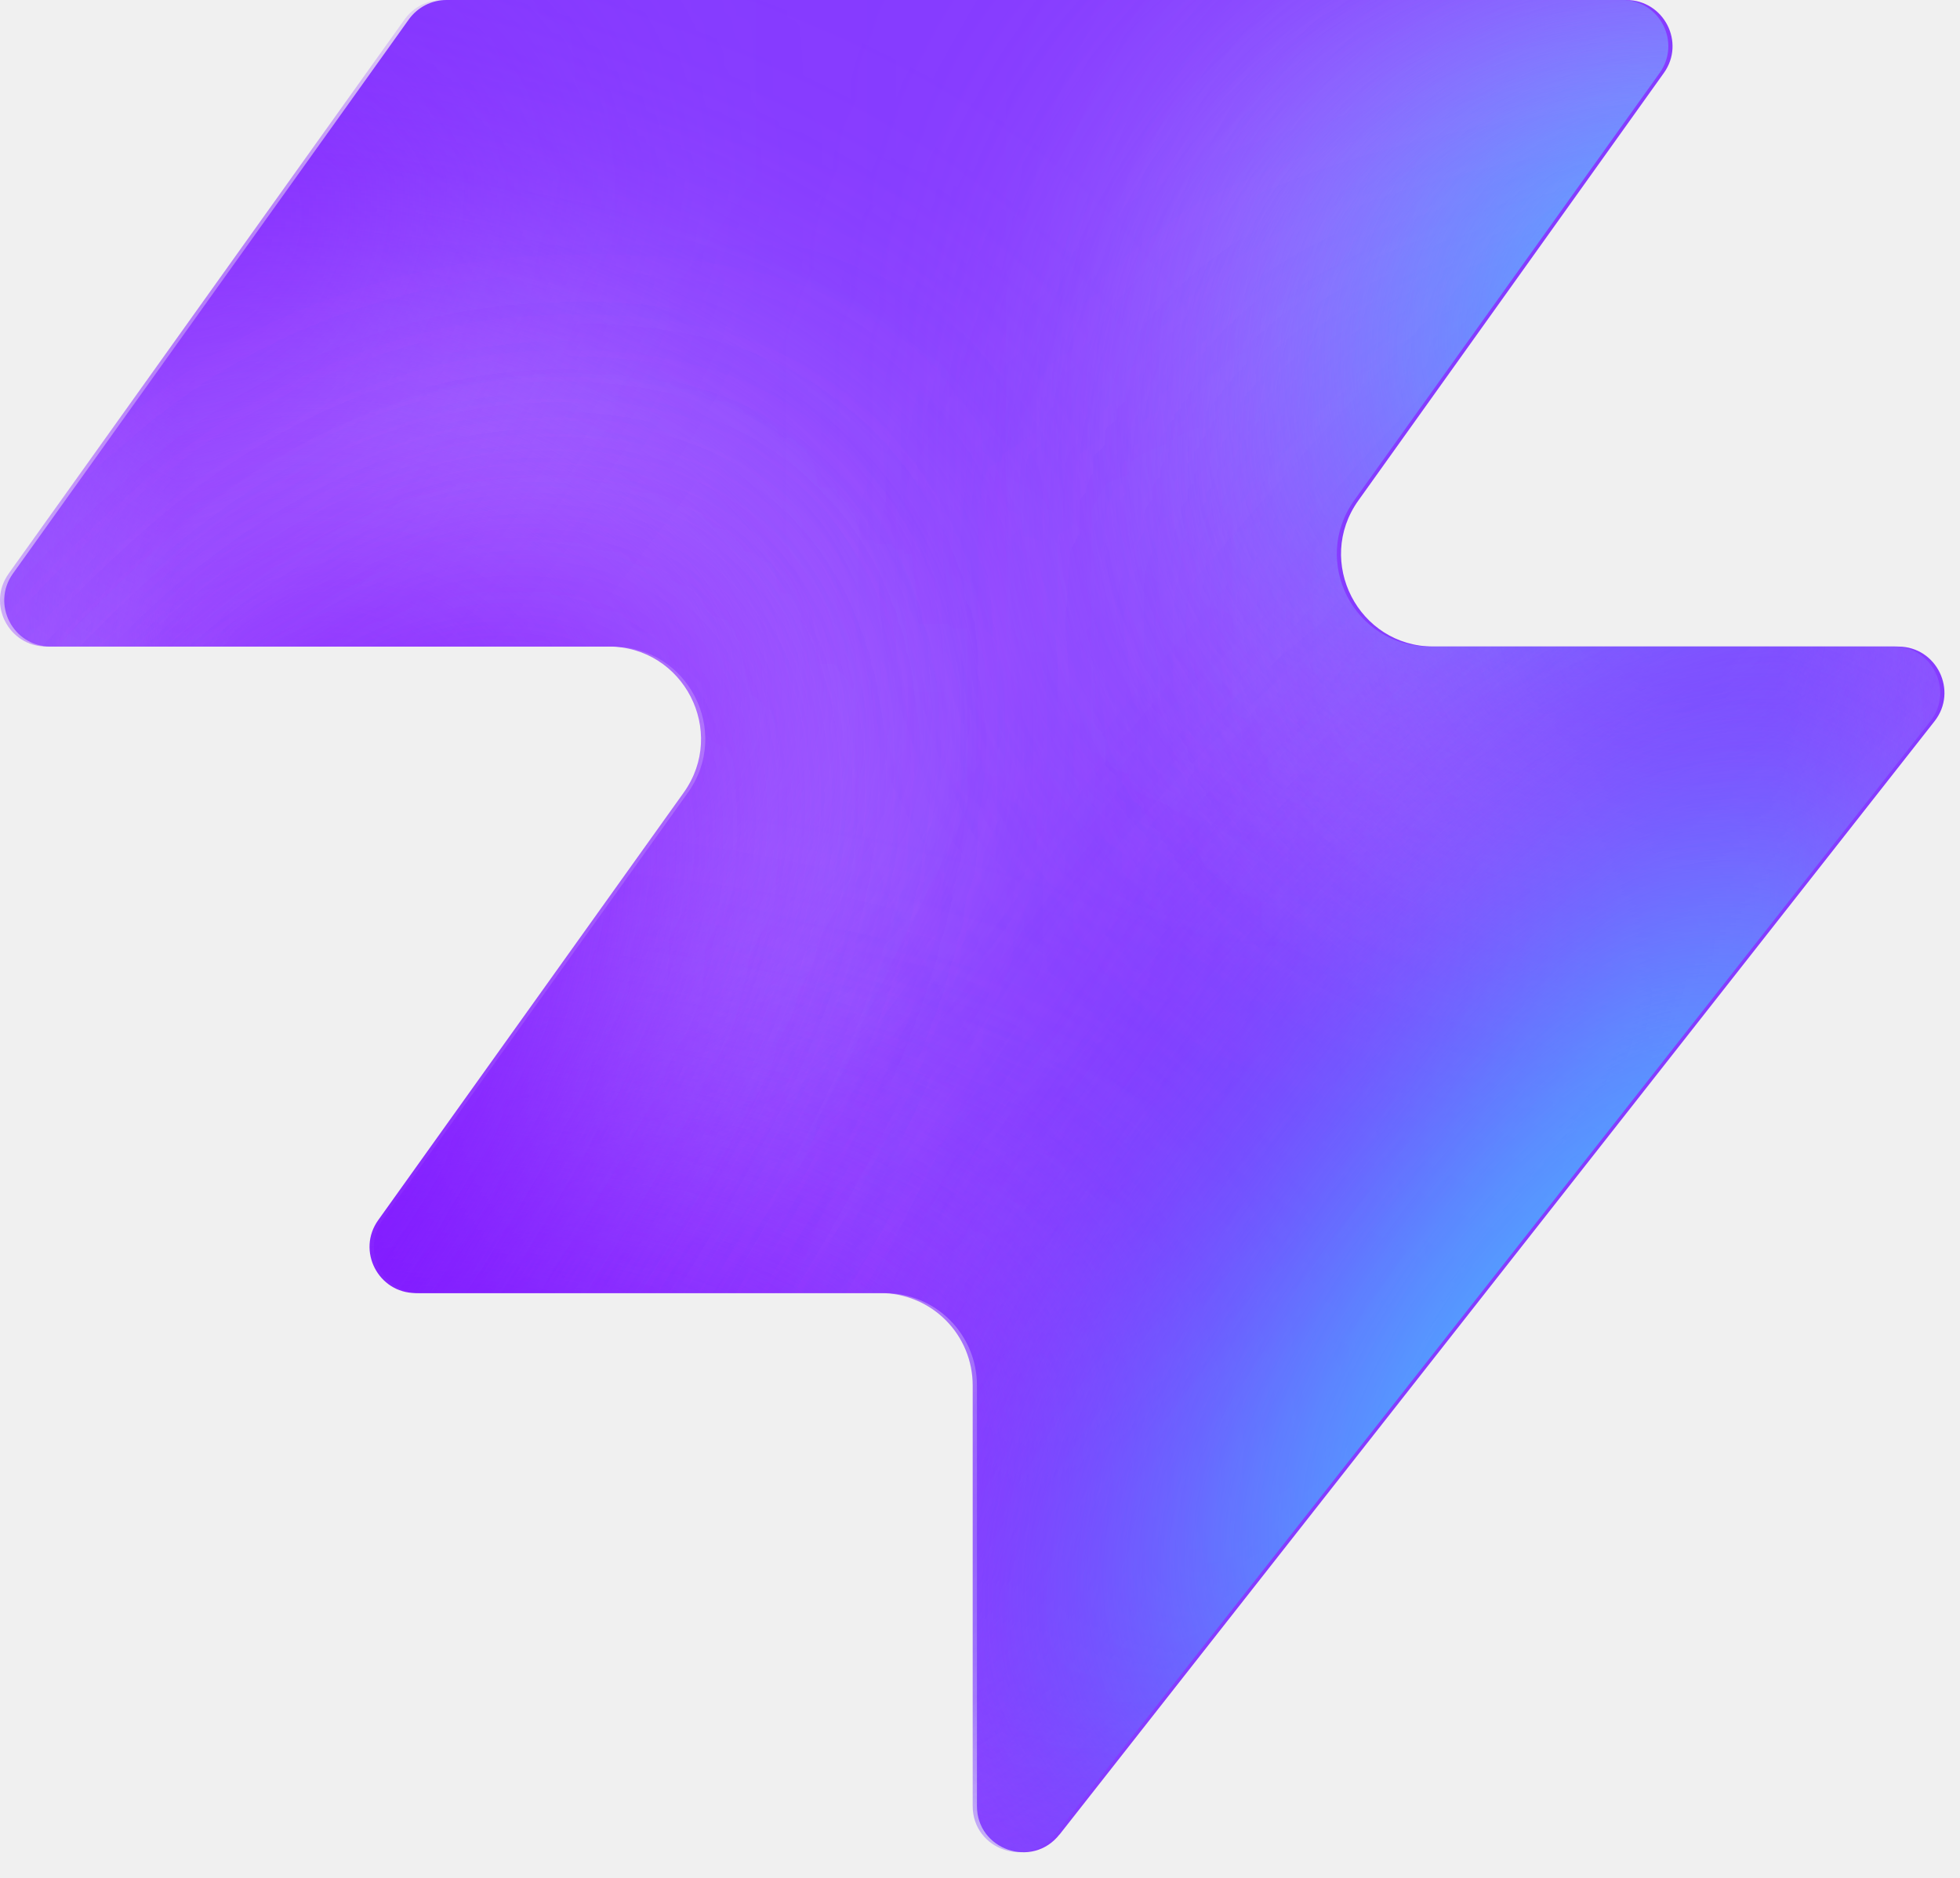
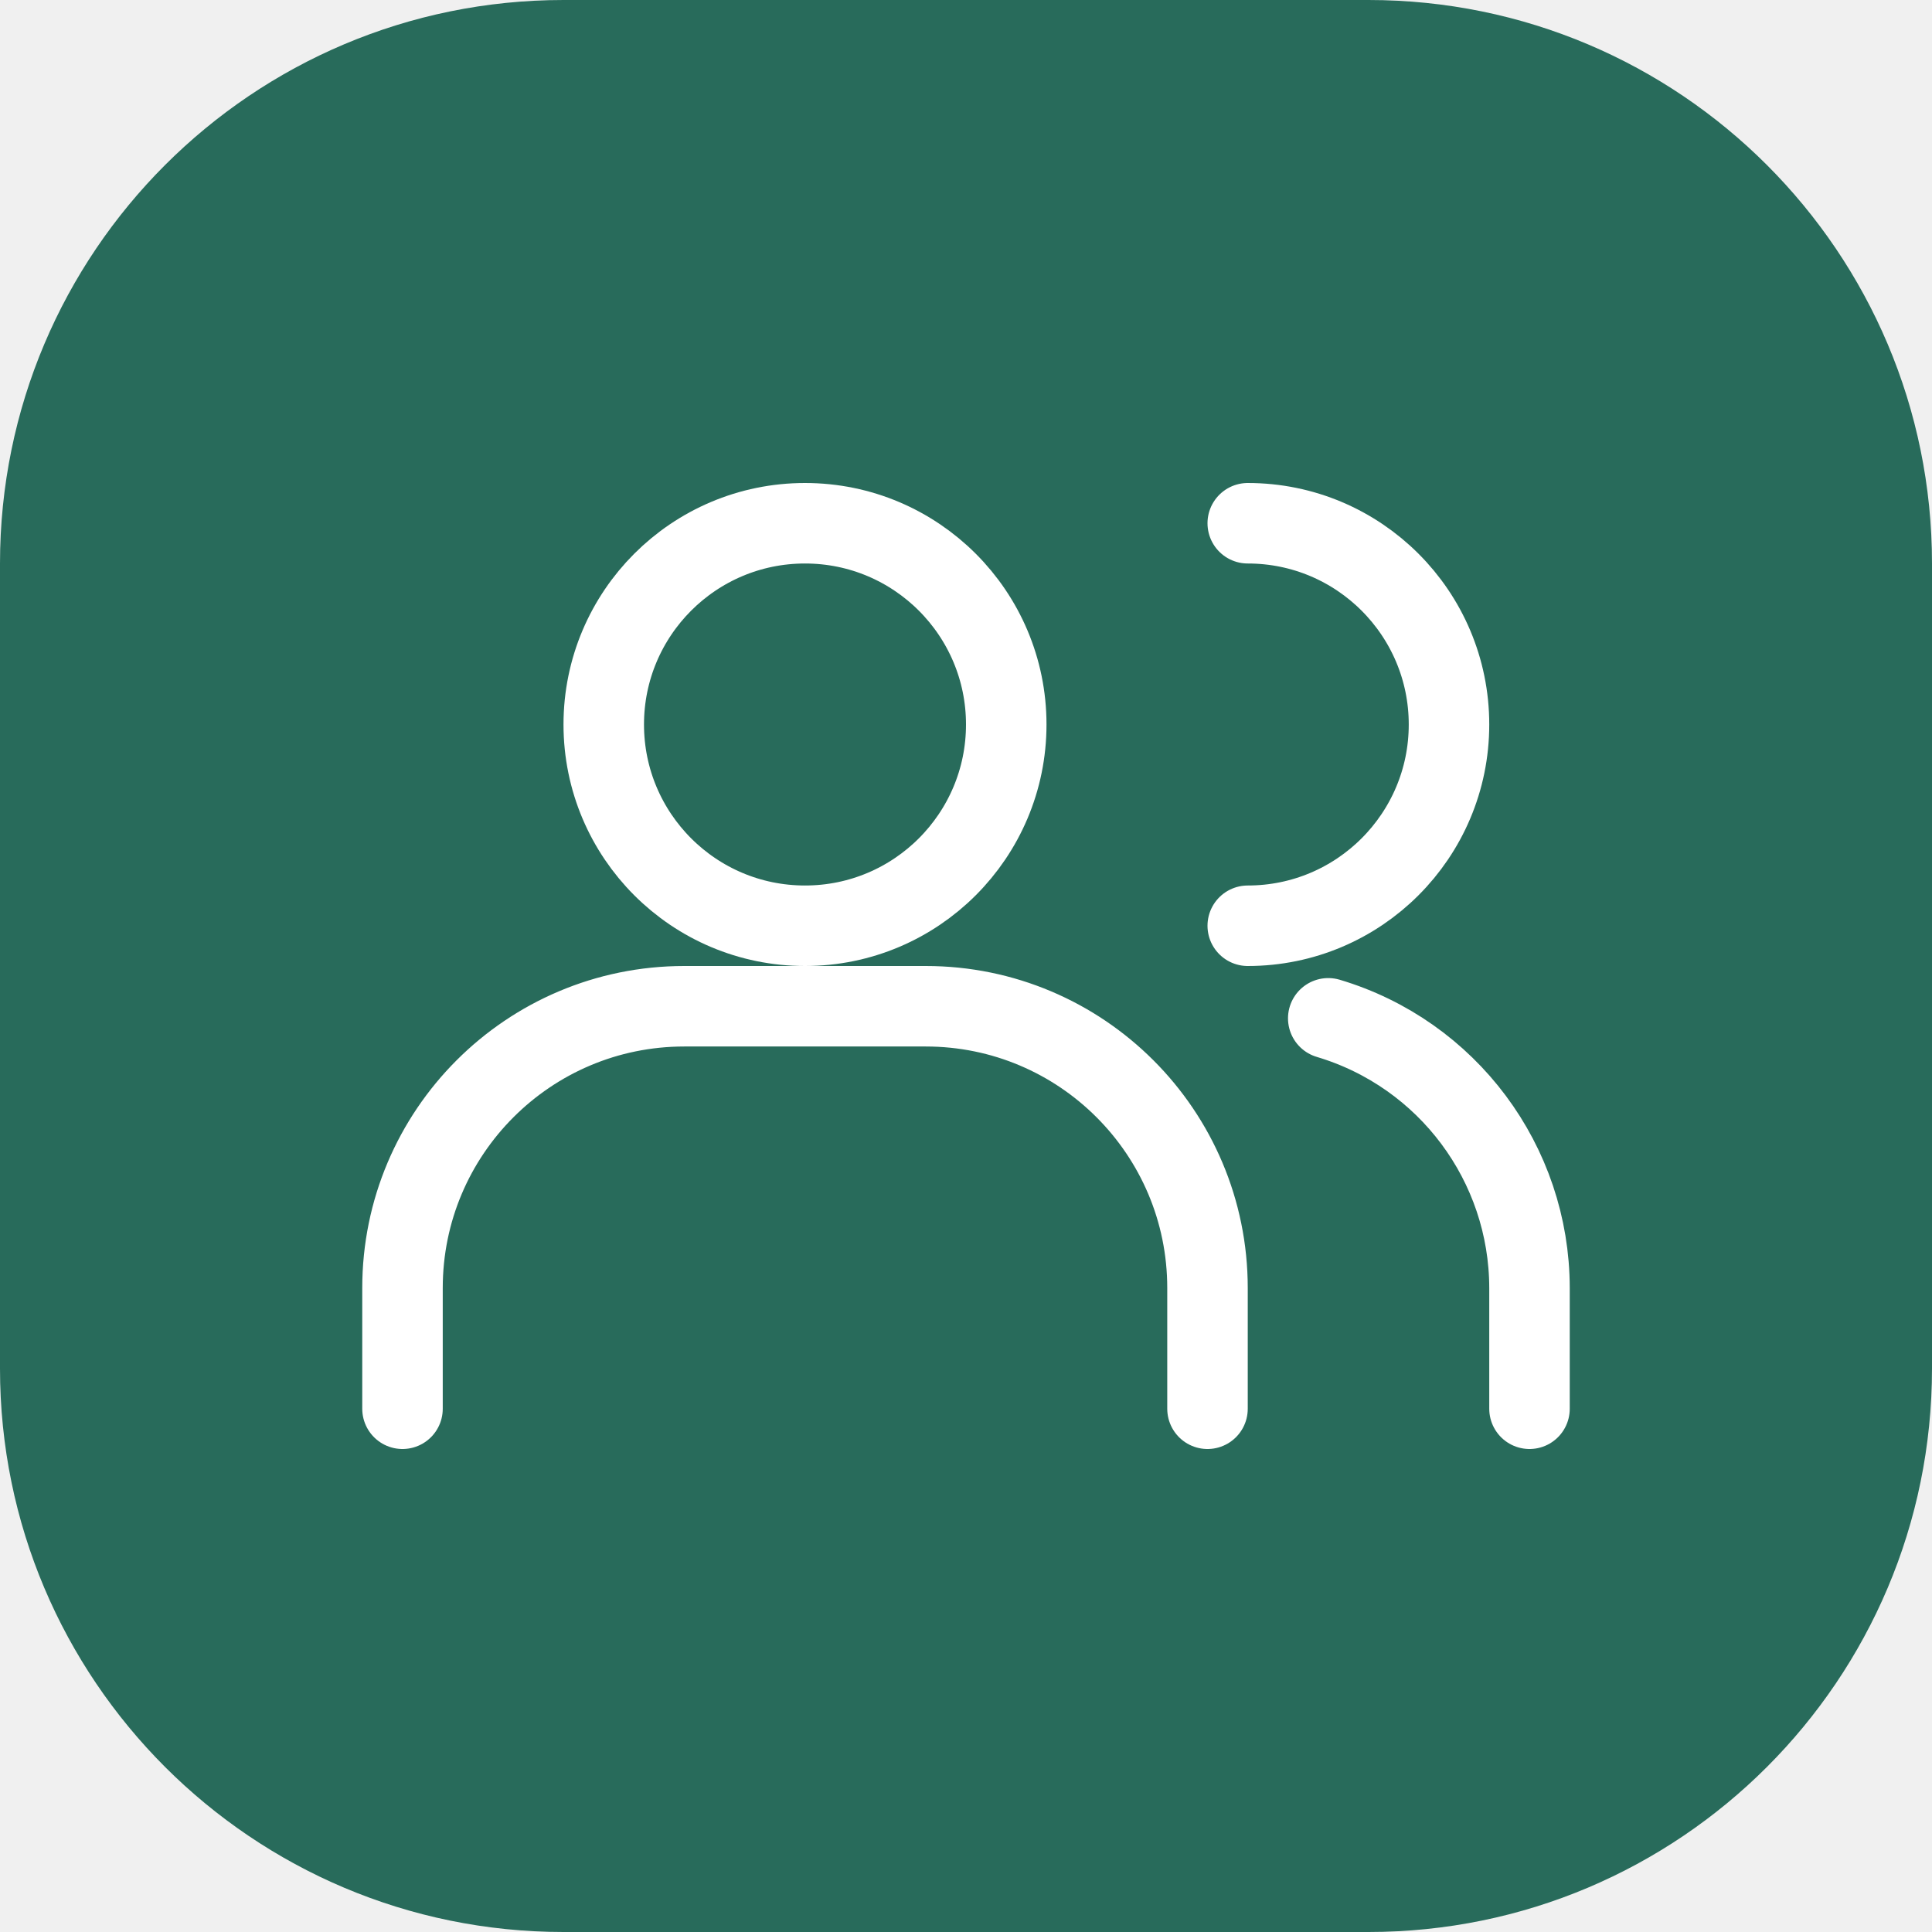
- <svg xmlns="http://www.w3.org/2000/svg" width="48" height="46" fill="none" viewBox="0 0 48 46">
-   <path fill="#863bff" d="M25.946 44.938c-.664.845-2.021.375-2.021-.698V33.937a2.26 2.26 0 0 0-2.262-2.262H10.287c-.92 0-1.456-1.04-.92-1.788l7.48-10.471c1.07-1.497 0-3.578-1.842-3.578H1.237c-.92 0-1.456-1.04-.92-1.788L10.013.474c.214-.297.556-.474.92-.474h28.894c.92 0 1.456 1.04.92 1.788l-7.48 10.471c-1.07 1.498 0 3.579 1.842 3.579h11.377c.943 0 1.473 1.088.89 1.83L25.947 44.94z" style="fill:#863bff;fill:color(display-p3 .525 .23 1);fill-opacity:1" />
-   <mask id="a" width="48" height="46" x="0" y="0" maskUnits="userSpaceOnUse" style="mask-type:alpha">
-     <path fill="#000" d="M25.842 44.938c-.664.844-2.021.375-2.021-.698V33.937a2.26 2.26 0 0 0-2.262-2.262H10.183c-.92 0-1.456-1.04-.92-1.788l7.48-10.471c1.07-1.498 0-3.579-1.842-3.579H1.133c-.92 0-1.456-1.04-.92-1.787L9.91.473c.214-.297.556-.474.92-.474h28.894c.92 0 1.456 1.04.92 1.788l-7.48 10.471c-1.07 1.498 0 3.578 1.842 3.578h11.377c.943 0 1.473 1.088.89 1.832L25.843 44.94z" style="fill:#000;fill-opacity:1" />
-   </mask>
-   <g mask="url(#a)">
-     <g filter="url(#b)">
-       <ellipse cx="5.508" cy="14.704" fill="#ede6ff" rx="5.508" ry="14.704" style="fill:#ede6ff;fill:color(display-p3 .927 .903 1);fill-opacity:1" transform="matrix(.00324 1 1 -.00324 -4.47 31.516)" />
-     </g>
-     <g filter="url(#c)">
-       <ellipse cx="10.399" cy="29.851" fill="#ede6ff" rx="10.399" ry="29.851" style="fill:#ede6ff;fill:color(display-p3 .927 .903 1);fill-opacity:1" transform="matrix(.00324 1 1 -.00324 -39.328 7.883)" />
-     </g>
-     <g filter="url(#d)">
-       <ellipse cx="5.508" cy="30.487" fill="#7e14ff" rx="5.508" ry="30.487" style="fill:#7e14ff;fill:color(display-p3 .492 .077 1);fill-opacity:1" transform="rotate(89.814 -25.913 -14.639)scale(1 -1)" />
-     </g>
-     <g filter="url(#e)">
-       <ellipse cx="5.508" cy="30.599" fill="#7e14ff" rx="5.508" ry="30.599" style="fill:#7e14ff;fill:color(display-p3 .492 .077 1);fill-opacity:1" transform="rotate(89.814 -32.644 -3.334)scale(1 -1)" />
-     </g>
-     <g filter="url(#f)">
-       <ellipse cx="5.508" cy="30.599" fill="#7e14ff" rx="5.508" ry="30.599" style="fill:#7e14ff;fill:color(display-p3 .492 .077 1);fill-opacity:1" transform="matrix(.00324 1 1 -.00324 -34.34 30.47)" />
-     </g>
-     <g filter="url(#g)">
-       <ellipse cx="14.072" cy="22.078" fill="#ede6ff" rx="14.072" ry="22.078" style="fill:#ede6ff;fill:color(display-p3 .927 .903 1);fill-opacity:1" transform="rotate(93.35 24.506 48.493)scale(-1 1)" />
-     </g>
-     <g filter="url(#h)">
-       <ellipse cx="3.47" cy="21.501" fill="#7e14ff" rx="3.47" ry="21.501" style="fill:#7e14ff;fill:color(display-p3 .492 .077 1);fill-opacity:1" transform="rotate(89.009 28.708 47.59)scale(-1 1)" />
-     </g>
-     <g filter="url(#i)">
-       <ellipse cx="3.47" cy="21.501" fill="#7e14ff" rx="3.47" ry="21.501" style="fill:#7e14ff;fill:color(display-p3 .492 .077 1);fill-opacity:1" transform="rotate(89.009 28.708 47.59)scale(-1 1)" />
-     </g>
-     <g filter="url(#j)">
-       <ellipse cx=".387" cy="8.972" fill="#7e14ff" rx="4.407" ry="29.108" style="fill:#7e14ff;fill:color(display-p3 .492 .077 1);fill-opacity:1" transform="rotate(39.51 .387 8.972)" />
-     </g>
-     <g filter="url(#k)">
-       <ellipse cx="47.523" cy="-6.092" fill="#7e14ff" rx="4.407" ry="29.108" style="fill:#7e14ff;fill:color(display-p3 .492 .077 1);fill-opacity:1" transform="rotate(37.892 47.523 -6.092)" />
-     </g>
-     <g filter="url(#l)">
-       <ellipse cx="41.412" cy="6.333" fill="#47bfff" rx="5.971" ry="9.665" style="fill:#47bfff;fill:color(display-p3 .28 .748 1);fill-opacity:1" transform="rotate(37.892 41.412 6.333)" />
-     </g>
-     <g filter="url(#m)">
-       <ellipse cx="-1.879" cy="38.332" fill="#7e14ff" rx="4.407" ry="29.108" style="fill:#7e14ff;fill:color(display-p3 .492 .077 1);fill-opacity:1" transform="rotate(37.892 -1.88 38.332)" />
-     </g>
-     <g filter="url(#n)">
-       <ellipse cx="-1.879" cy="38.332" fill="#7e14ff" rx="4.407" ry="29.108" style="fill:#7e14ff;fill:color(display-p3 .492 .077 1);fill-opacity:1" transform="rotate(37.892 -1.88 38.332)" />
-     </g>
-     <g filter="url(#o)">
-       <ellipse cx="35.651" cy="29.907" fill="#7e14ff" rx="4.407" ry="29.108" style="fill:#7e14ff;fill:color(display-p3 .492 .077 1);fill-opacity:1" transform="rotate(37.892 35.651 29.907)" />
-     </g>
-     <g filter="url(#p)">
-       <ellipse cx="38.418" cy="32.4" fill="#47bfff" rx="5.971" ry="15.297" style="fill:#47bfff;fill:color(display-p3 .28 .748 1);fill-opacity:1" transform="rotate(37.892 38.418 32.4)" />
-     </g>
+ <svg xmlns="http://www.w3.org/2000/svg" viewBox="0 0 48 48" fill="none">
+   <rect width="48" height="48" rx="14" fill="#286b5b" />
+   <g stroke="#fff" stroke-linecap="round" stroke-linejoin="round" stroke-width="2">
+     <circle cx="20" cy="18" r="5" />
+     <path d="M10 35v-3a7 7 0 0 1 7-7h6a7 7 0 0 1 7 7v3M31 13a5 5 0 0 1 0 10M38 35v-3a7 7 0 0 0-5-6.7" />
  </g>
-   <defs>
-     <filter id="b" width="60.045" height="41.654" x="-19.77" y="16.149" color-interpolation-filters="sRGB" filterUnits="userSpaceOnUse">
-       <feFlood flood-opacity="0" result="BackgroundImageFix" />
-       <feBlend in="SourceGraphic" in2="BackgroundImageFix" result="shape" />
-       <feGaussianBlur result="effect1_foregroundBlur_2002_17158" stdDeviation="7.659" />
-     </filter>
-     <filter id="c" width="90.34" height="51.437" x="-54.613" y="-7.533" color-interpolation-filters="sRGB" filterUnits="userSpaceOnUse">
-       <feFlood flood-opacity="0" result="BackgroundImageFix" />
-       <feBlend in="SourceGraphic" in2="BackgroundImageFix" result="shape" />
-       <feGaussianBlur result="effect1_foregroundBlur_2002_17158" stdDeviation="7.659" />
-     </filter>
-     <filter id="d" width="79.355" height="29.4" x="-49.64" y="2.03" color-interpolation-filters="sRGB" filterUnits="userSpaceOnUse">
-       <feFlood flood-opacity="0" result="BackgroundImageFix" />
-       <feBlend in="SourceGraphic" in2="BackgroundImageFix" result="shape" />
-       <feGaussianBlur result="effect1_foregroundBlur_2002_17158" stdDeviation="4.596" />
-     </filter>
-     <filter id="e" width="79.579" height="29.4" x="-45.045" y="20.029" color-interpolation-filters="sRGB" filterUnits="userSpaceOnUse">
-       <feFlood flood-opacity="0" result="BackgroundImageFix" />
-       <feBlend in="SourceGraphic" in2="BackgroundImageFix" result="shape" />
-       <feGaussianBlur result="effect1_foregroundBlur_2002_17158" stdDeviation="4.596" />
-     </filter>
-     <filter id="f" width="79.579" height="29.4" x="-43.513" y="21.178" color-interpolation-filters="sRGB" filterUnits="userSpaceOnUse">
-       <feFlood flood-opacity="0" result="BackgroundImageFix" />
-       <feBlend in="SourceGraphic" in2="BackgroundImageFix" result="shape" />
-       <feGaussianBlur result="effect1_foregroundBlur_2002_17158" stdDeviation="4.596" />
-     </filter>
-     <filter id="g" width="74.749" height="58.852" x="15.756" y="-17.901" color-interpolation-filters="sRGB" filterUnits="userSpaceOnUse">
-       <feFlood flood-opacity="0" result="BackgroundImageFix" />
-       <feBlend in="SourceGraphic" in2="BackgroundImageFix" result="shape" />
-       <feGaussianBlur result="effect1_foregroundBlur_2002_17158" stdDeviation="7.659" />
-     </filter>
-     <filter id="h" width="61.377" height="25.362" x="23.548" y="2.284" color-interpolation-filters="sRGB" filterUnits="userSpaceOnUse">
-       <feFlood flood-opacity="0" result="BackgroundImageFix" />
-       <feBlend in="SourceGraphic" in2="BackgroundImageFix" result="shape" />
-       <feGaussianBlur result="effect1_foregroundBlur_2002_17158" stdDeviation="4.596" />
-     </filter>
-     <filter id="i" width="61.377" height="25.362" x="23.548" y="2.284" color-interpolation-filters="sRGB" filterUnits="userSpaceOnUse">
-       <feFlood flood-opacity="0" result="BackgroundImageFix" />
-       <feBlend in="SourceGraphic" in2="BackgroundImageFix" result="shape" />
-       <feGaussianBlur result="effect1_foregroundBlur_2002_17158" stdDeviation="4.596" />
-     </filter>
-     <filter id="j" width="56.045" height="63.649" x="-27.636" y="-22.853" color-interpolation-filters="sRGB" filterUnits="userSpaceOnUse">
-       <feFlood flood-opacity="0" result="BackgroundImageFix" />
-       <feBlend in="SourceGraphic" in2="BackgroundImageFix" result="shape" />
-       <feGaussianBlur result="effect1_foregroundBlur_2002_17158" stdDeviation="4.596" />
-     </filter>
-     <filter id="k" width="54.814" height="64.646" x="20.116" y="-38.415" color-interpolation-filters="sRGB" filterUnits="userSpaceOnUse">
-       <feFlood flood-opacity="0" result="BackgroundImageFix" />
-       <feBlend in="SourceGraphic" in2="BackgroundImageFix" result="shape" />
-       <feGaussianBlur result="effect1_foregroundBlur_2002_17158" stdDeviation="4.596" />
-     </filter>
-     <filter id="l" width="33.541" height="35.313" x="24.641" y="-11.323" color-interpolation-filters="sRGB" filterUnits="userSpaceOnUse">
-       <feFlood flood-opacity="0" result="BackgroundImageFix" />
-       <feBlend in="SourceGraphic" in2="BackgroundImageFix" result="shape" />
-       <feGaussianBlur result="effect1_foregroundBlur_2002_17158" stdDeviation="4.596" />
-     </filter>
-     <filter id="m" width="54.814" height="64.646" x="-29.286" y="6.009" color-interpolation-filters="sRGB" filterUnits="userSpaceOnUse">
-       <feFlood flood-opacity="0" result="BackgroundImageFix" />
-       <feBlend in="SourceGraphic" in2="BackgroundImageFix" result="shape" />
-       <feGaussianBlur result="effect1_foregroundBlur_2002_17158" stdDeviation="4.596" />
-     </filter>
-     <filter id="n" width="54.814" height="64.646" x="-29.286" y="6.009" color-interpolation-filters="sRGB" filterUnits="userSpaceOnUse">
-       <feFlood flood-opacity="0" result="BackgroundImageFix" />
-       <feBlend in="SourceGraphic" in2="BackgroundImageFix" result="shape" />
-       <feGaussianBlur result="effect1_foregroundBlur_2002_17158" stdDeviation="4.596" />
-     </filter>
-     <filter id="o" width="54.814" height="64.646" x="8.244" y="-2.416" color-interpolation-filters="sRGB" filterUnits="userSpaceOnUse">
-       <feFlood flood-opacity="0" result="BackgroundImageFix" />
-       <feBlend in="SourceGraphic" in2="BackgroundImageFix" result="shape" />
-       <feGaussianBlur result="effect1_foregroundBlur_2002_17158" stdDeviation="4.596" />
-     </filter>
-     <filter id="p" width="39.409" height="43.623" x="18.713" y="10.588" color-interpolation-filters="sRGB" filterUnits="userSpaceOnUse">
-       <feFlood flood-opacity="0" result="BackgroundImageFix" />
-       <feBlend in="SourceGraphic" in2="BackgroundImageFix" result="shape" />
-       <feGaussianBlur result="effect1_foregroundBlur_2002_17158" stdDeviation="4.596" />
-     </filter>
-   </defs>
</svg>
